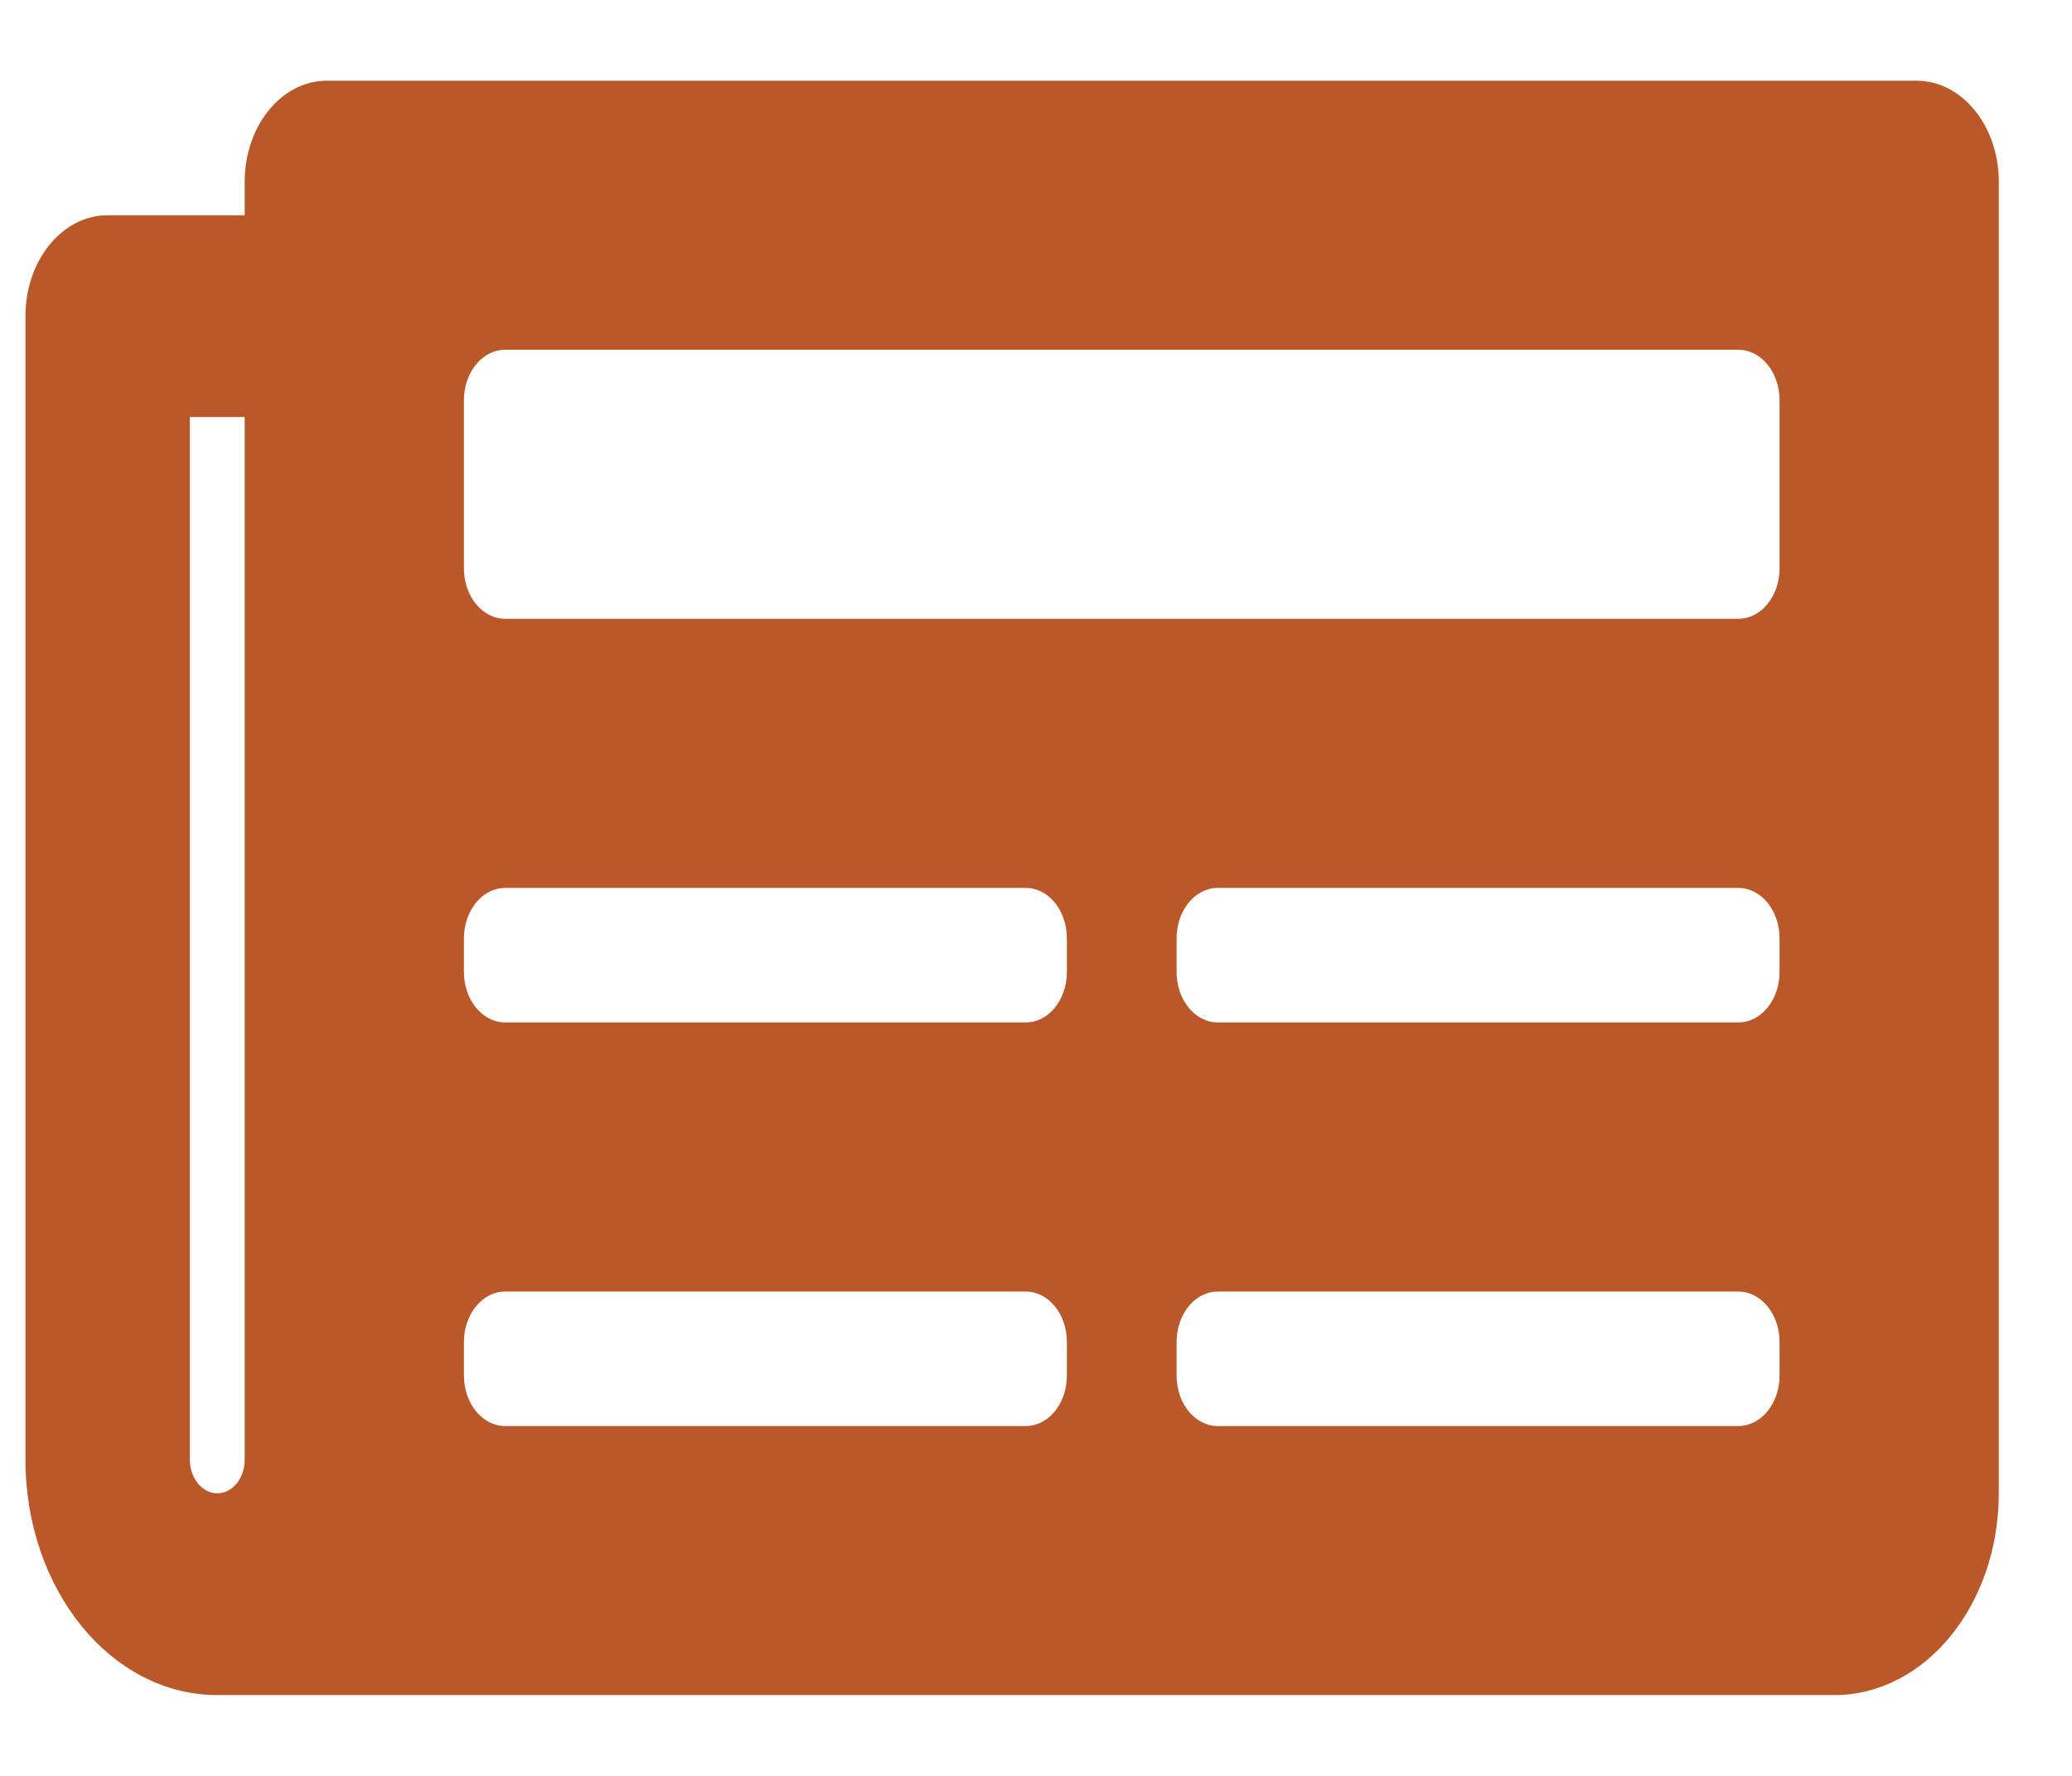
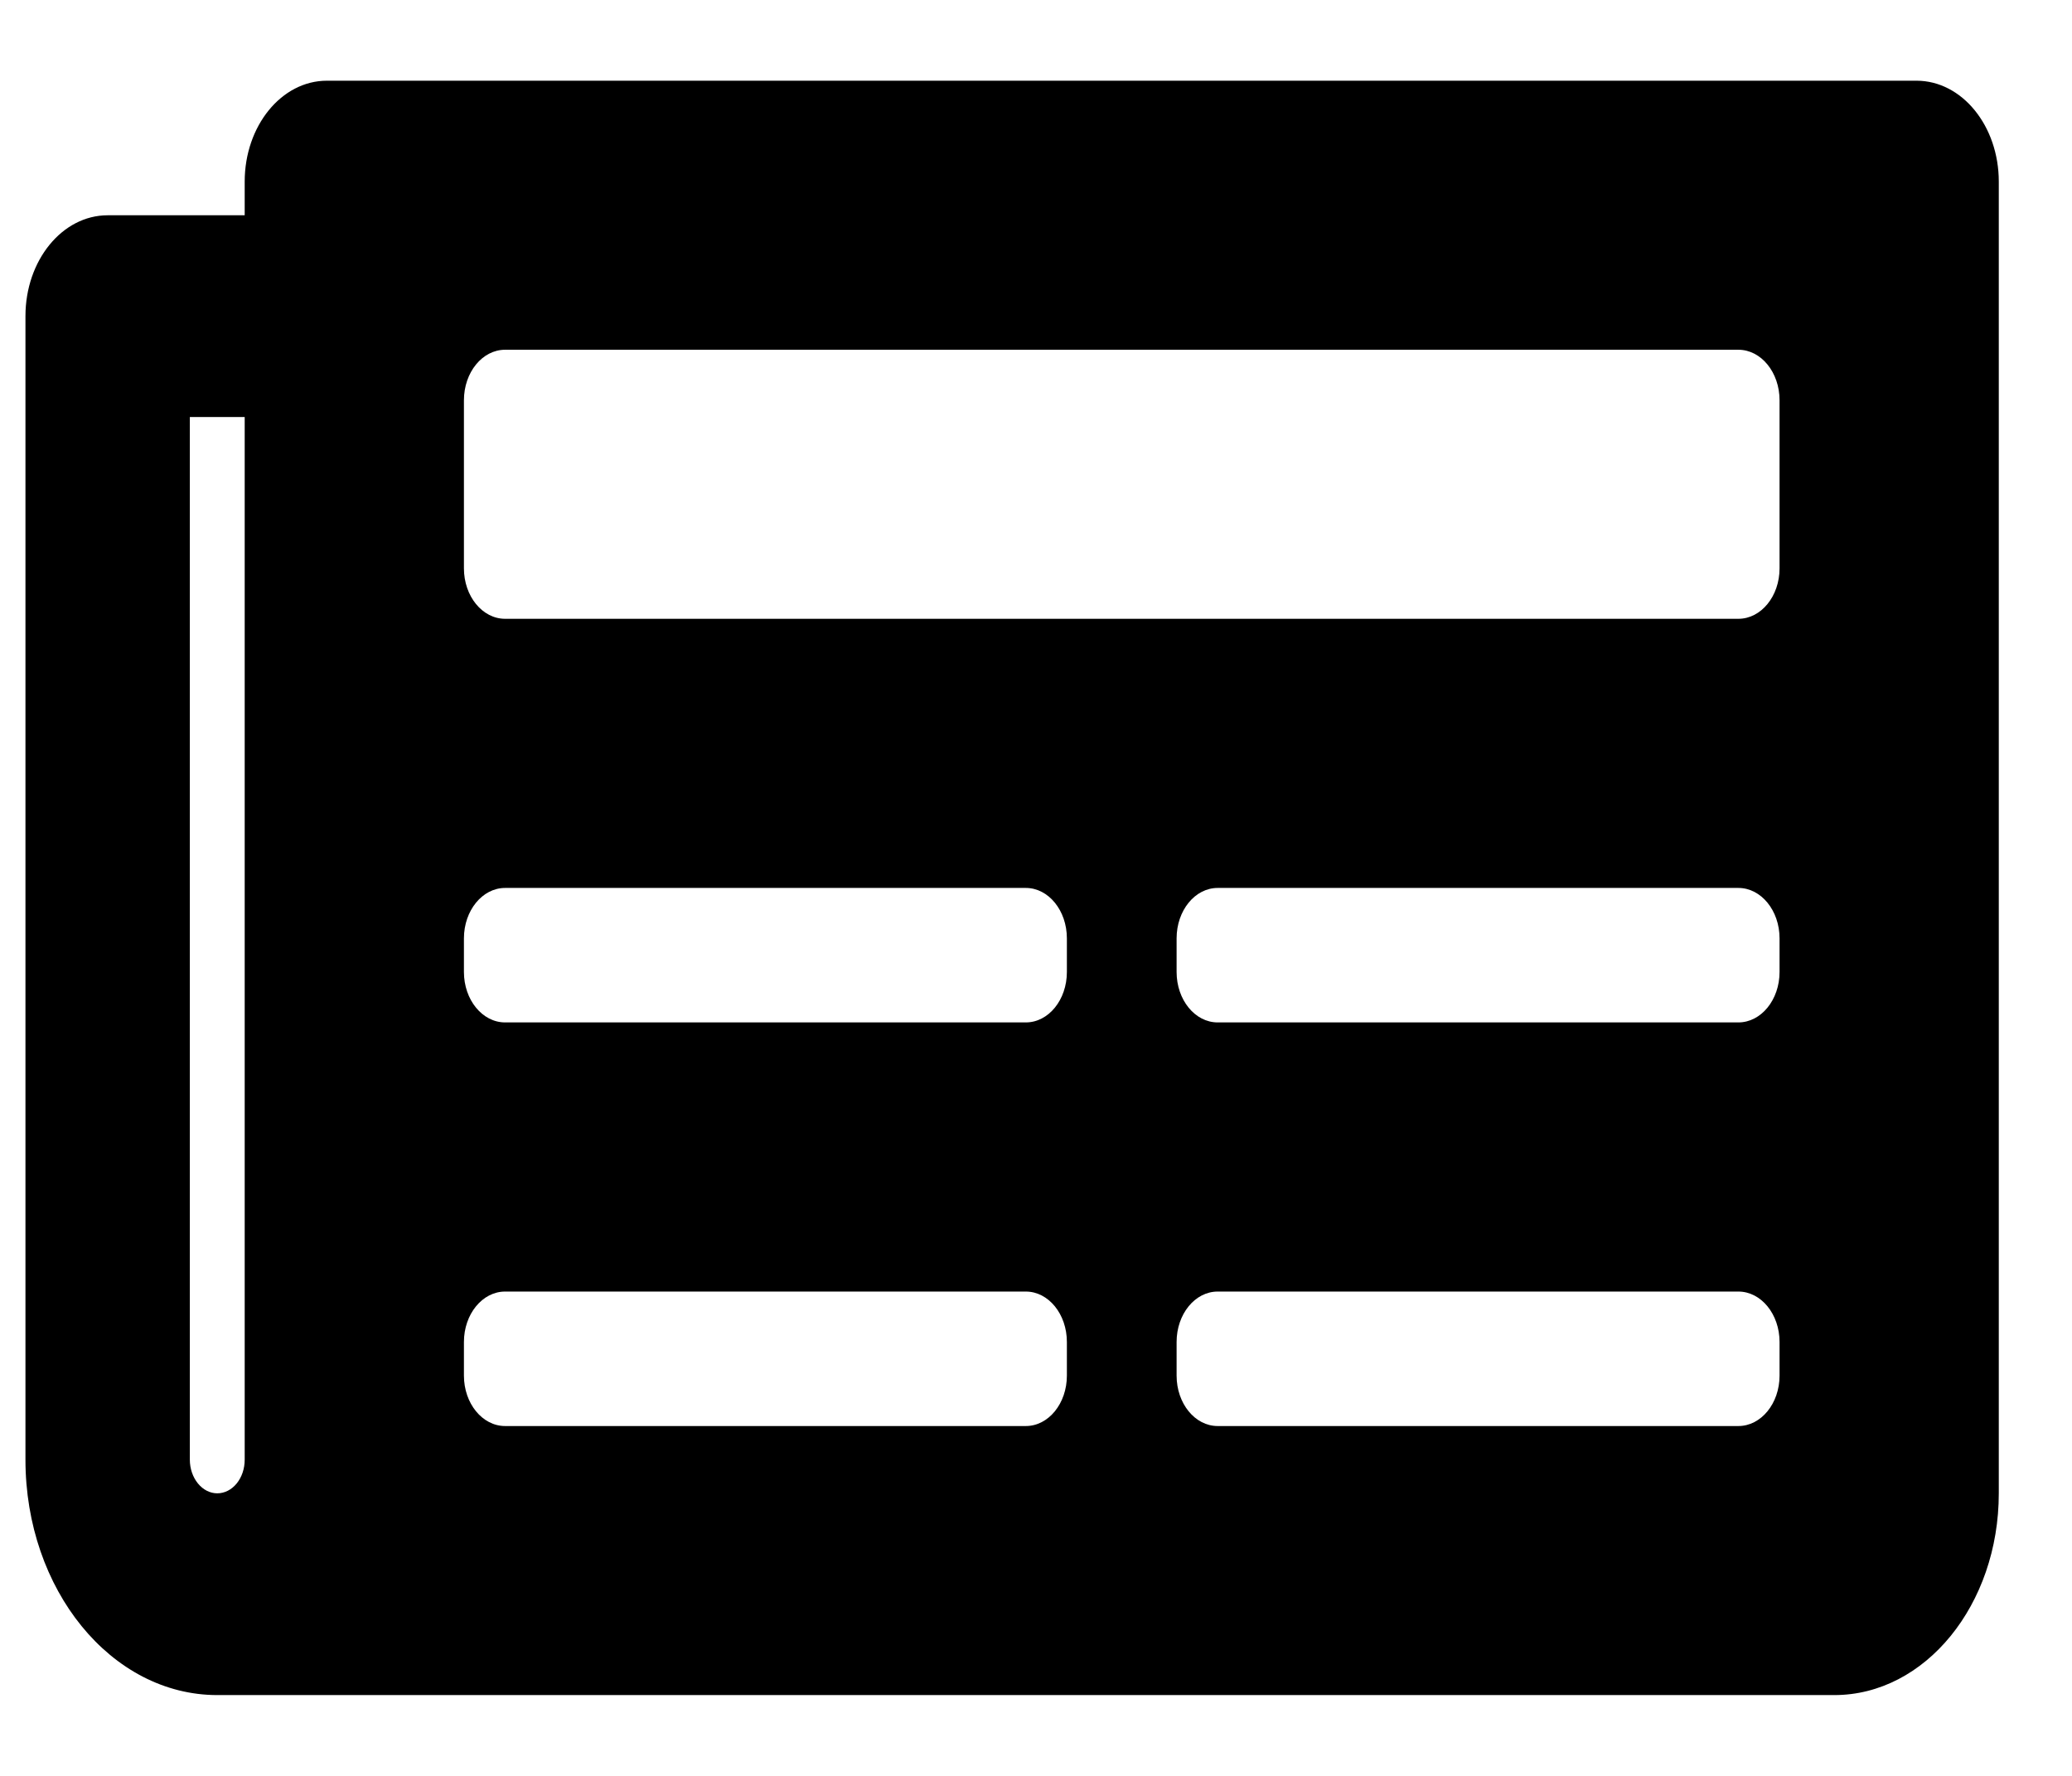
- <svg xmlns="http://www.w3.org/2000/svg" width="21" height="18" viewBox="0 0 21 18" fill="none">
-   <path d="M19.424 0.818H3.313C2.853 0.818 2.48 1.276 2.48 1.841V2.182H1.091C0.631 2.182 0.258 2.639 0.258 3.204V14.795C0.258 16.113 1.128 17.181 2.202 17.181H18.591C19.512 17.181 20.258 16.266 20.258 15.136V1.841C20.258 1.276 19.885 0.818 19.424 0.818ZM2.202 15.136C2.129 15.136 2.058 15.1 2.006 15.036C1.954 14.972 1.924 14.886 1.924 14.795V4.227H2.48V14.795C2.48 14.886 2.451 14.972 2.399 15.036C2.347 15.1 2.276 15.136 2.202 15.136ZM10.397 14.454H5.119C4.889 14.454 4.702 14.225 4.702 13.943V13.602C4.702 13.32 4.889 13.091 5.119 13.091H10.397C10.627 13.091 10.813 13.32 10.813 13.602V13.943C10.813 14.225 10.627 14.454 10.397 14.454ZM17.619 14.454H12.341C12.111 14.454 11.925 14.225 11.925 13.943V13.602C11.925 13.32 12.111 13.091 12.341 13.091H17.619C17.849 13.091 18.036 13.32 18.036 13.602V13.943C18.036 14.225 17.849 14.454 17.619 14.454ZM10.397 10.363H5.119C4.889 10.363 4.702 10.134 4.702 9.852V9.511C4.702 9.229 4.889 9 5.119 9H10.397C10.627 9 10.813 9.229 10.813 9.511V9.852C10.813 10.134 10.627 10.363 10.397 10.363ZM17.619 10.363H12.341C12.111 10.363 11.925 10.134 11.925 9.852V9.511C11.925 9.229 12.111 9 12.341 9H17.619C17.849 9 18.036 9.229 18.036 9.511V9.852C18.036 10.134 17.849 10.363 17.619 10.363ZM17.619 6.272H5.119C4.889 6.272 4.702 6.043 4.702 5.761V4.057C4.702 3.774 4.889 3.545 5.119 3.545H17.619C17.849 3.545 18.036 3.774 18.036 4.057V5.761C18.036 6.043 17.849 6.272 17.619 6.272Z" fill="#BB582A" />
+ <svg xmlns="http://www.w3.org/2000/svg" width="21" height="18" viewBox="0 0 21 18">
+   <path d="M19.424 0.818H3.313C2.853 0.818 2.48 1.276 2.48 1.841V2.182H1.091C0.631 2.182 0.258 2.639 0.258 3.204V14.795C0.258 16.113 1.128 17.181 2.202 17.181H18.591C19.512 17.181 20.258 16.266 20.258 15.136V1.841C20.258 1.276 19.885 0.818 19.424 0.818ZM2.202 15.136C2.129 15.136 2.058 15.1 2.006 15.036C1.954 14.972 1.924 14.886 1.924 14.795V4.227H2.48V14.795C2.48 14.886 2.451 14.972 2.399 15.036C2.347 15.1 2.276 15.136 2.202 15.136ZM10.397 14.454H5.119C4.889 14.454 4.702 14.225 4.702 13.943V13.602C4.702 13.32 4.889 13.091 5.119 13.091H10.397C10.627 13.091 10.813 13.32 10.813 13.602V13.943C10.813 14.225 10.627 14.454 10.397 14.454ZM17.619 14.454H12.341C12.111 14.454 11.925 14.225 11.925 13.943V13.602C11.925 13.32 12.111 13.091 12.341 13.091H17.619C17.849 13.091 18.036 13.32 18.036 13.602V13.943C18.036 14.225 17.849 14.454 17.619 14.454ZM10.397 10.363H5.119C4.889 10.363 4.702 10.134 4.702 9.852V9.511C4.702 9.229 4.889 9 5.119 9H10.397C10.627 9 10.813 9.229 10.813 9.511V9.852C10.813 10.134 10.627 10.363 10.397 10.363ZM17.619 10.363H12.341C12.111 10.363 11.925 10.134 11.925 9.852V9.511C11.925 9.229 12.111 9 12.341 9H17.619C17.849 9 18.036 9.229 18.036 9.511V9.852C18.036 10.134 17.849 10.363 17.619 10.363ZM17.619 6.272H5.119C4.889 6.272 4.702 6.043 4.702 5.761V4.057C4.702 3.774 4.889 3.545 5.119 3.545H17.619C17.849 3.545 18.036 3.774 18.036 4.057V5.761C18.036 6.043 17.849 6.272 17.619 6.272Z" />
</svg>
